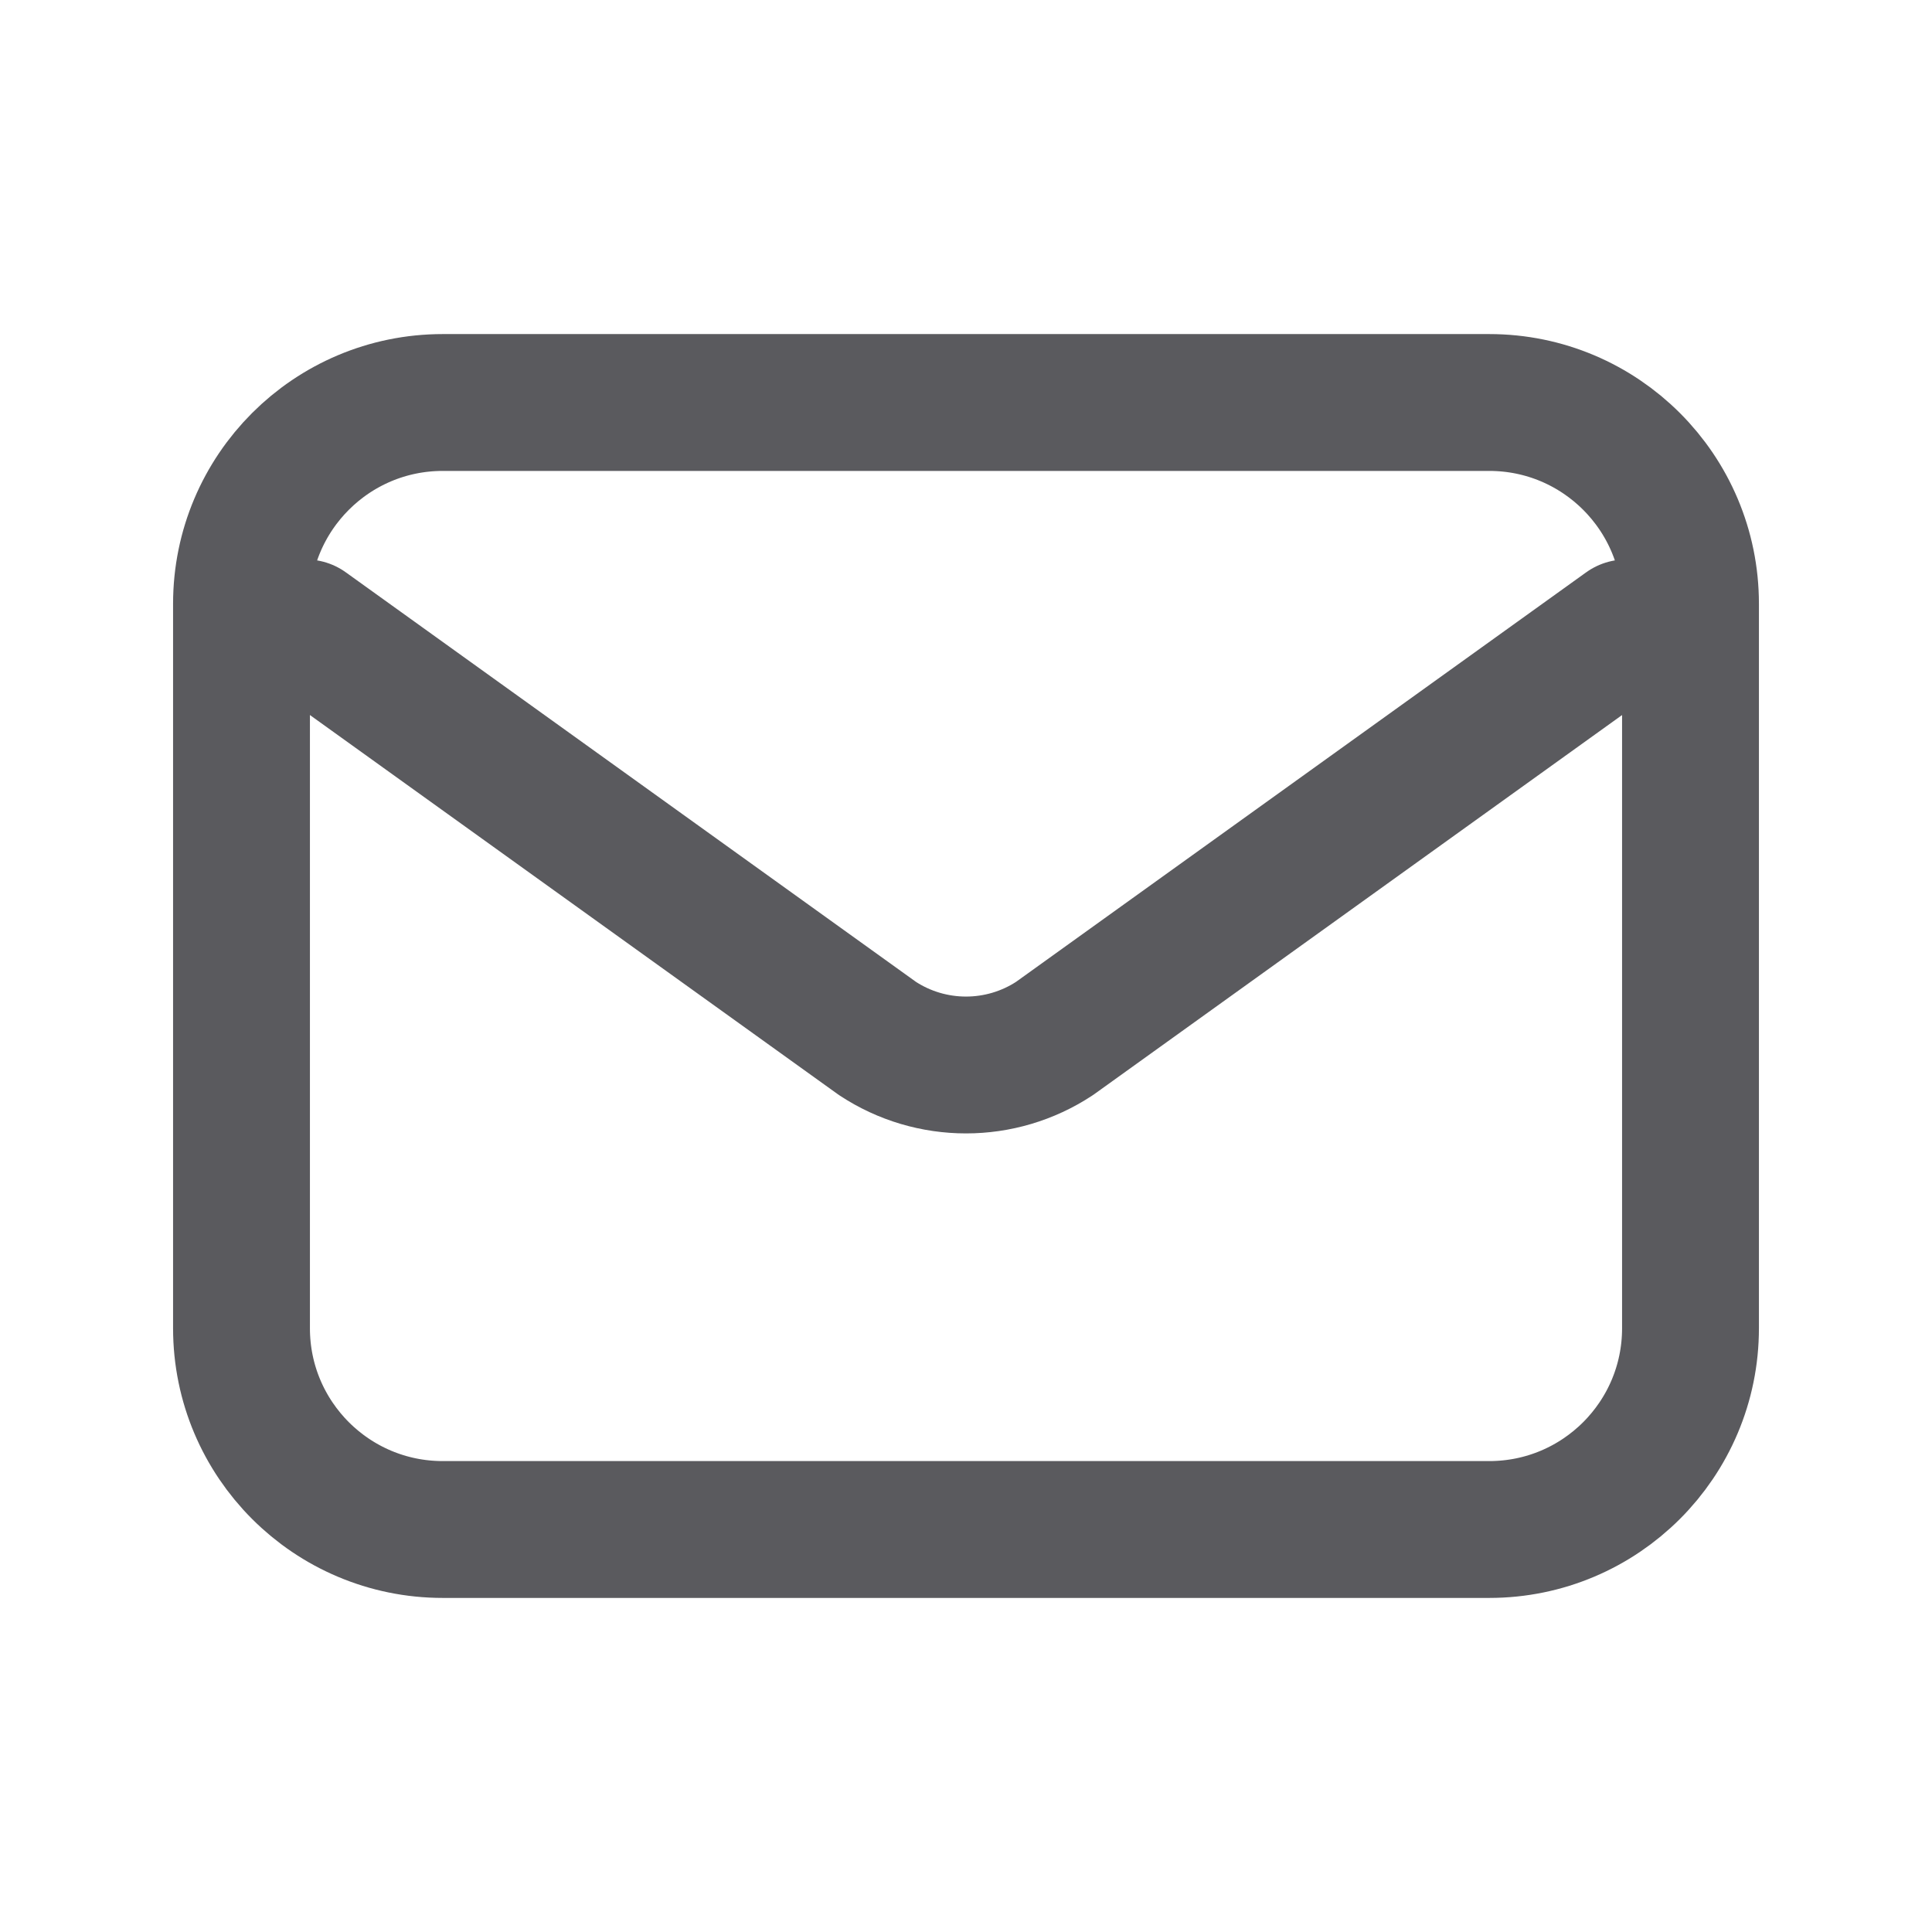
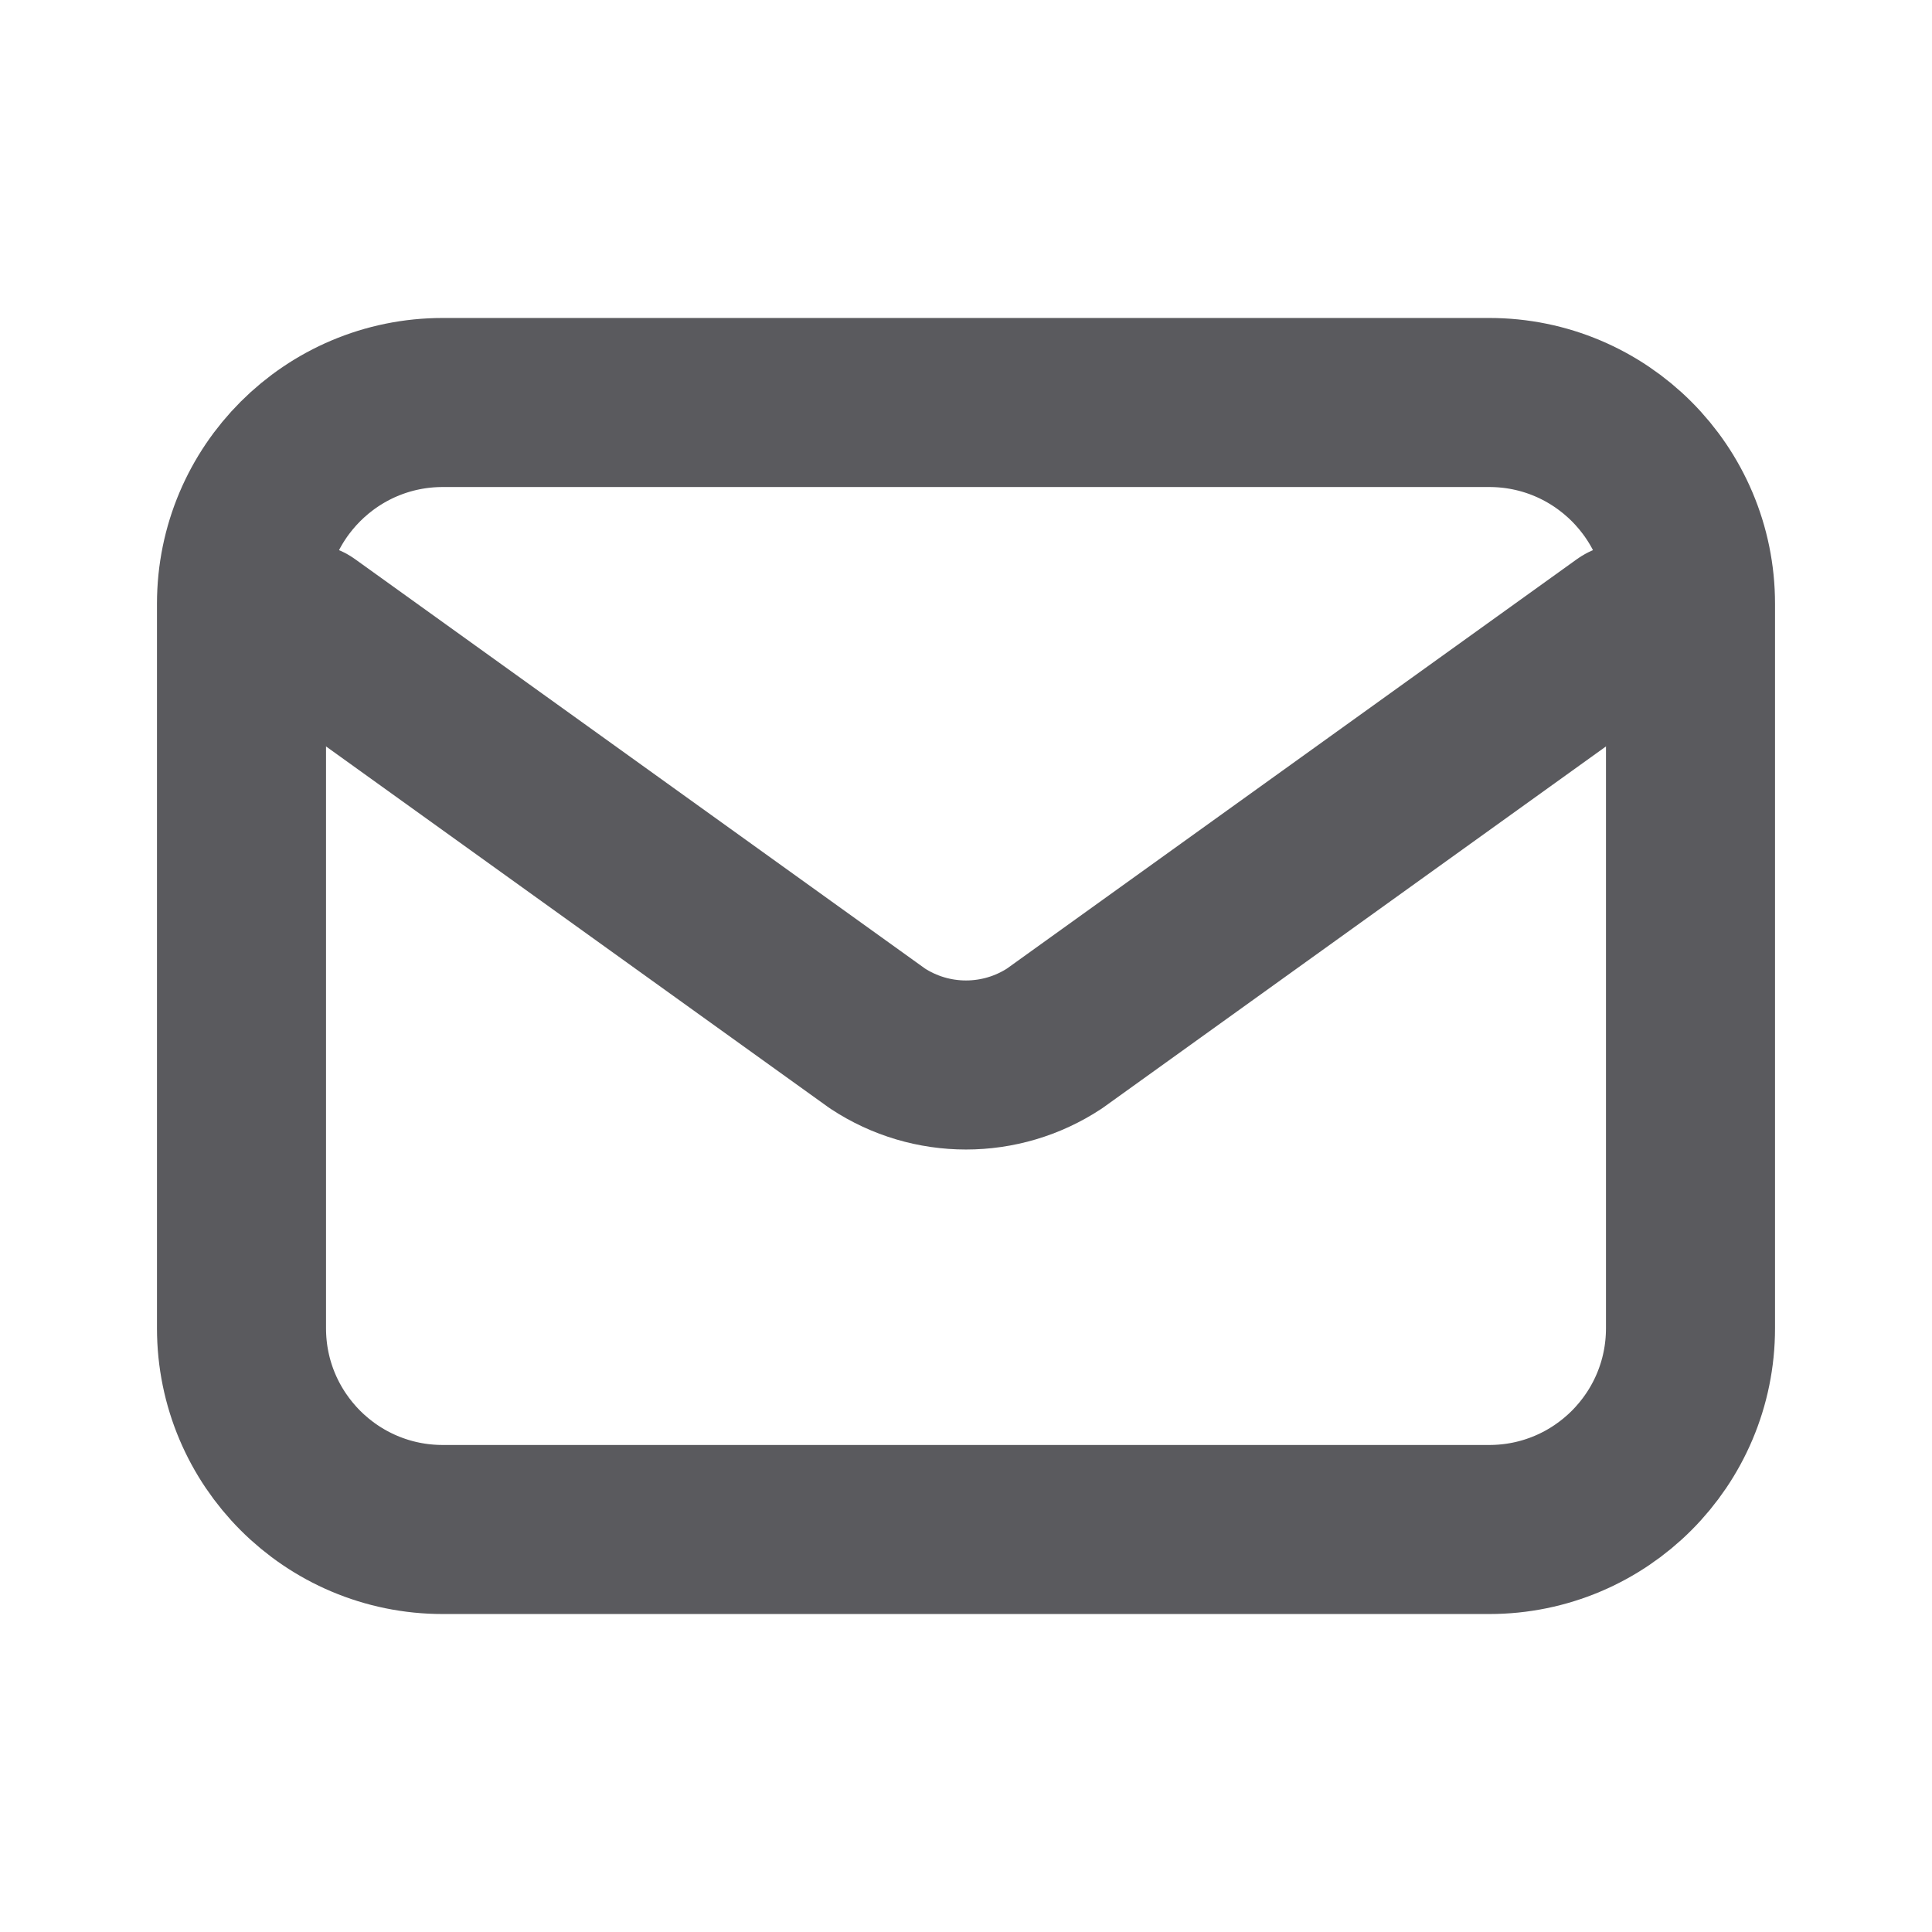
- <svg xmlns="http://www.w3.org/2000/svg" viewBox="0 0 24 24" fill="none" stroke="#5a5a5e" stroke-width="1.7" stroke-linecap="round" stroke-linejoin="round">
+ <svg xmlns="http://www.w3.org/2000/svg" viewBox="0 0 24 24" fill="none" stroke="#5a5a5e" stroke-width="2.1" stroke-linecap="round" stroke-linejoin="round">
  <rect x="3" y="5" width="18" height="14" rx="2.5" />
  <path d="m3.8 7.8 7.1 5.1a2 2 0 0 0 2.2 0l7.1-5.1" />
</svg>
